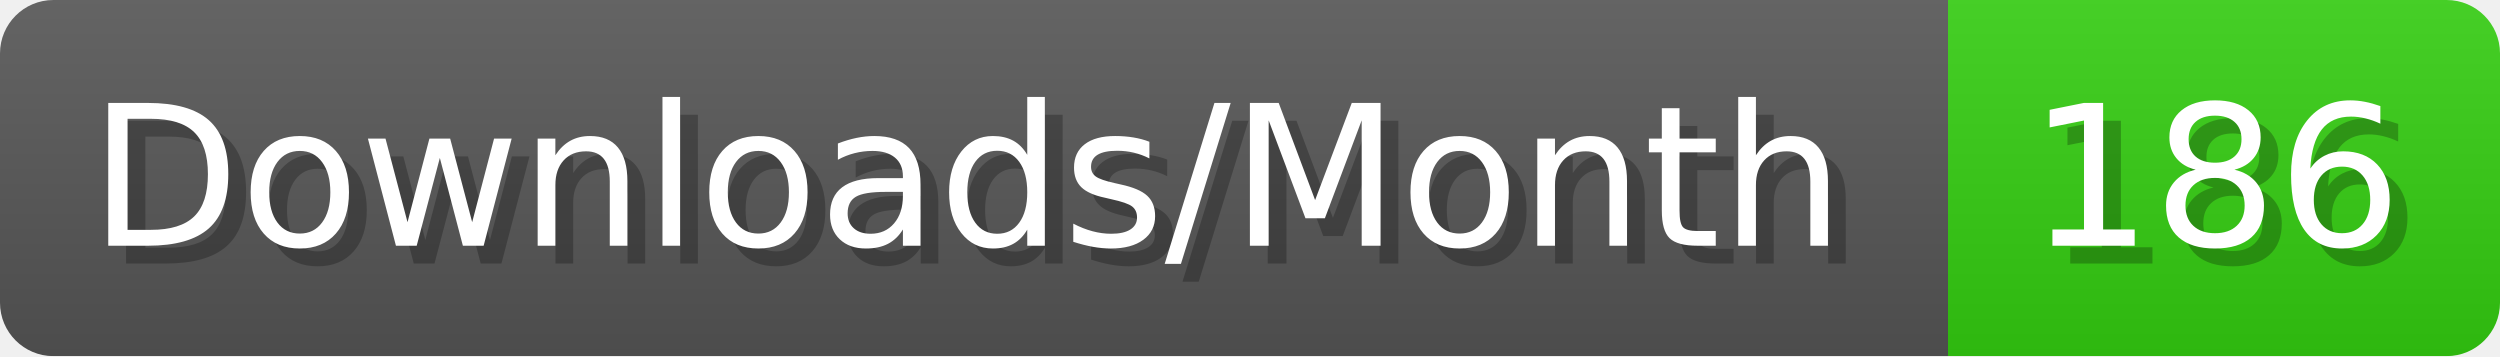
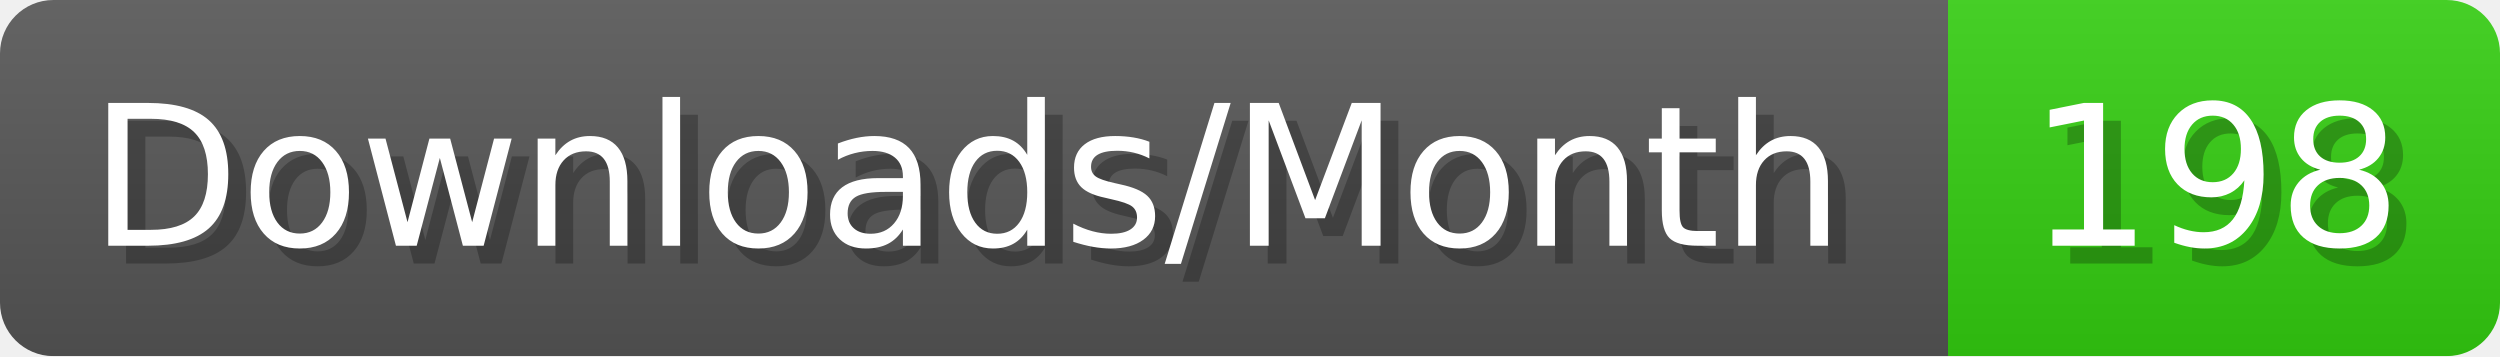
- <svg xmlns="http://www.w3.org/2000/svg" width="140.4" height="20" viewBox="0 0 1404 200" role="img" aria-label="Downloads/Month: 186">
+ <svg xmlns="http://www.w3.org/2000/svg" width="140.4" height="20" viewBox="0 0 1404 200" role="img" aria-label="Downloads/Month: 198">
  <linearGradient id="YlXUI" x2="0" y2="100%">
    <stop offset="0" stop-opacity=".1" stop-color="#EEE" />
    <stop offset="1" stop-opacity=".1" />
  </linearGradient>
  <mask id="JHhop">
    <rect width="1404" height="200" rx="30" fill="#FFF" />
  </mask>
  <g mask="url(#JHhop)">
    <rect width="1094" height="200" fill="#555" />
    <rect width="310" height="200" fill="#3C1" x="1094" />
    <rect width="1404" height="200" fill="url(#YlXUI)" />
  </g>
  <g aria-hidden="true" fill="#fff" text-anchor="start" font-family="Verdana,DejaVu Sans,sans-serif" font-size="110">
    <text x="60" y="148" textLength="994" fill="#000" opacity="0.25">Downloads/Month</text>
    <text x="50" y="138" textLength="994">Downloads/Month</text>
-     <text x="1149" y="148" textLength="210" fill="#000" opacity="0.25">186</text>
-     <text x="1139" y="138" textLength="210">186</text>
+     <text x="1149" y="148" textLength="210" fill="#000" opacity="0.25">198</text>
+     <text x="1139" y="138" textLength="210">198</text>
  </g>
</svg>
